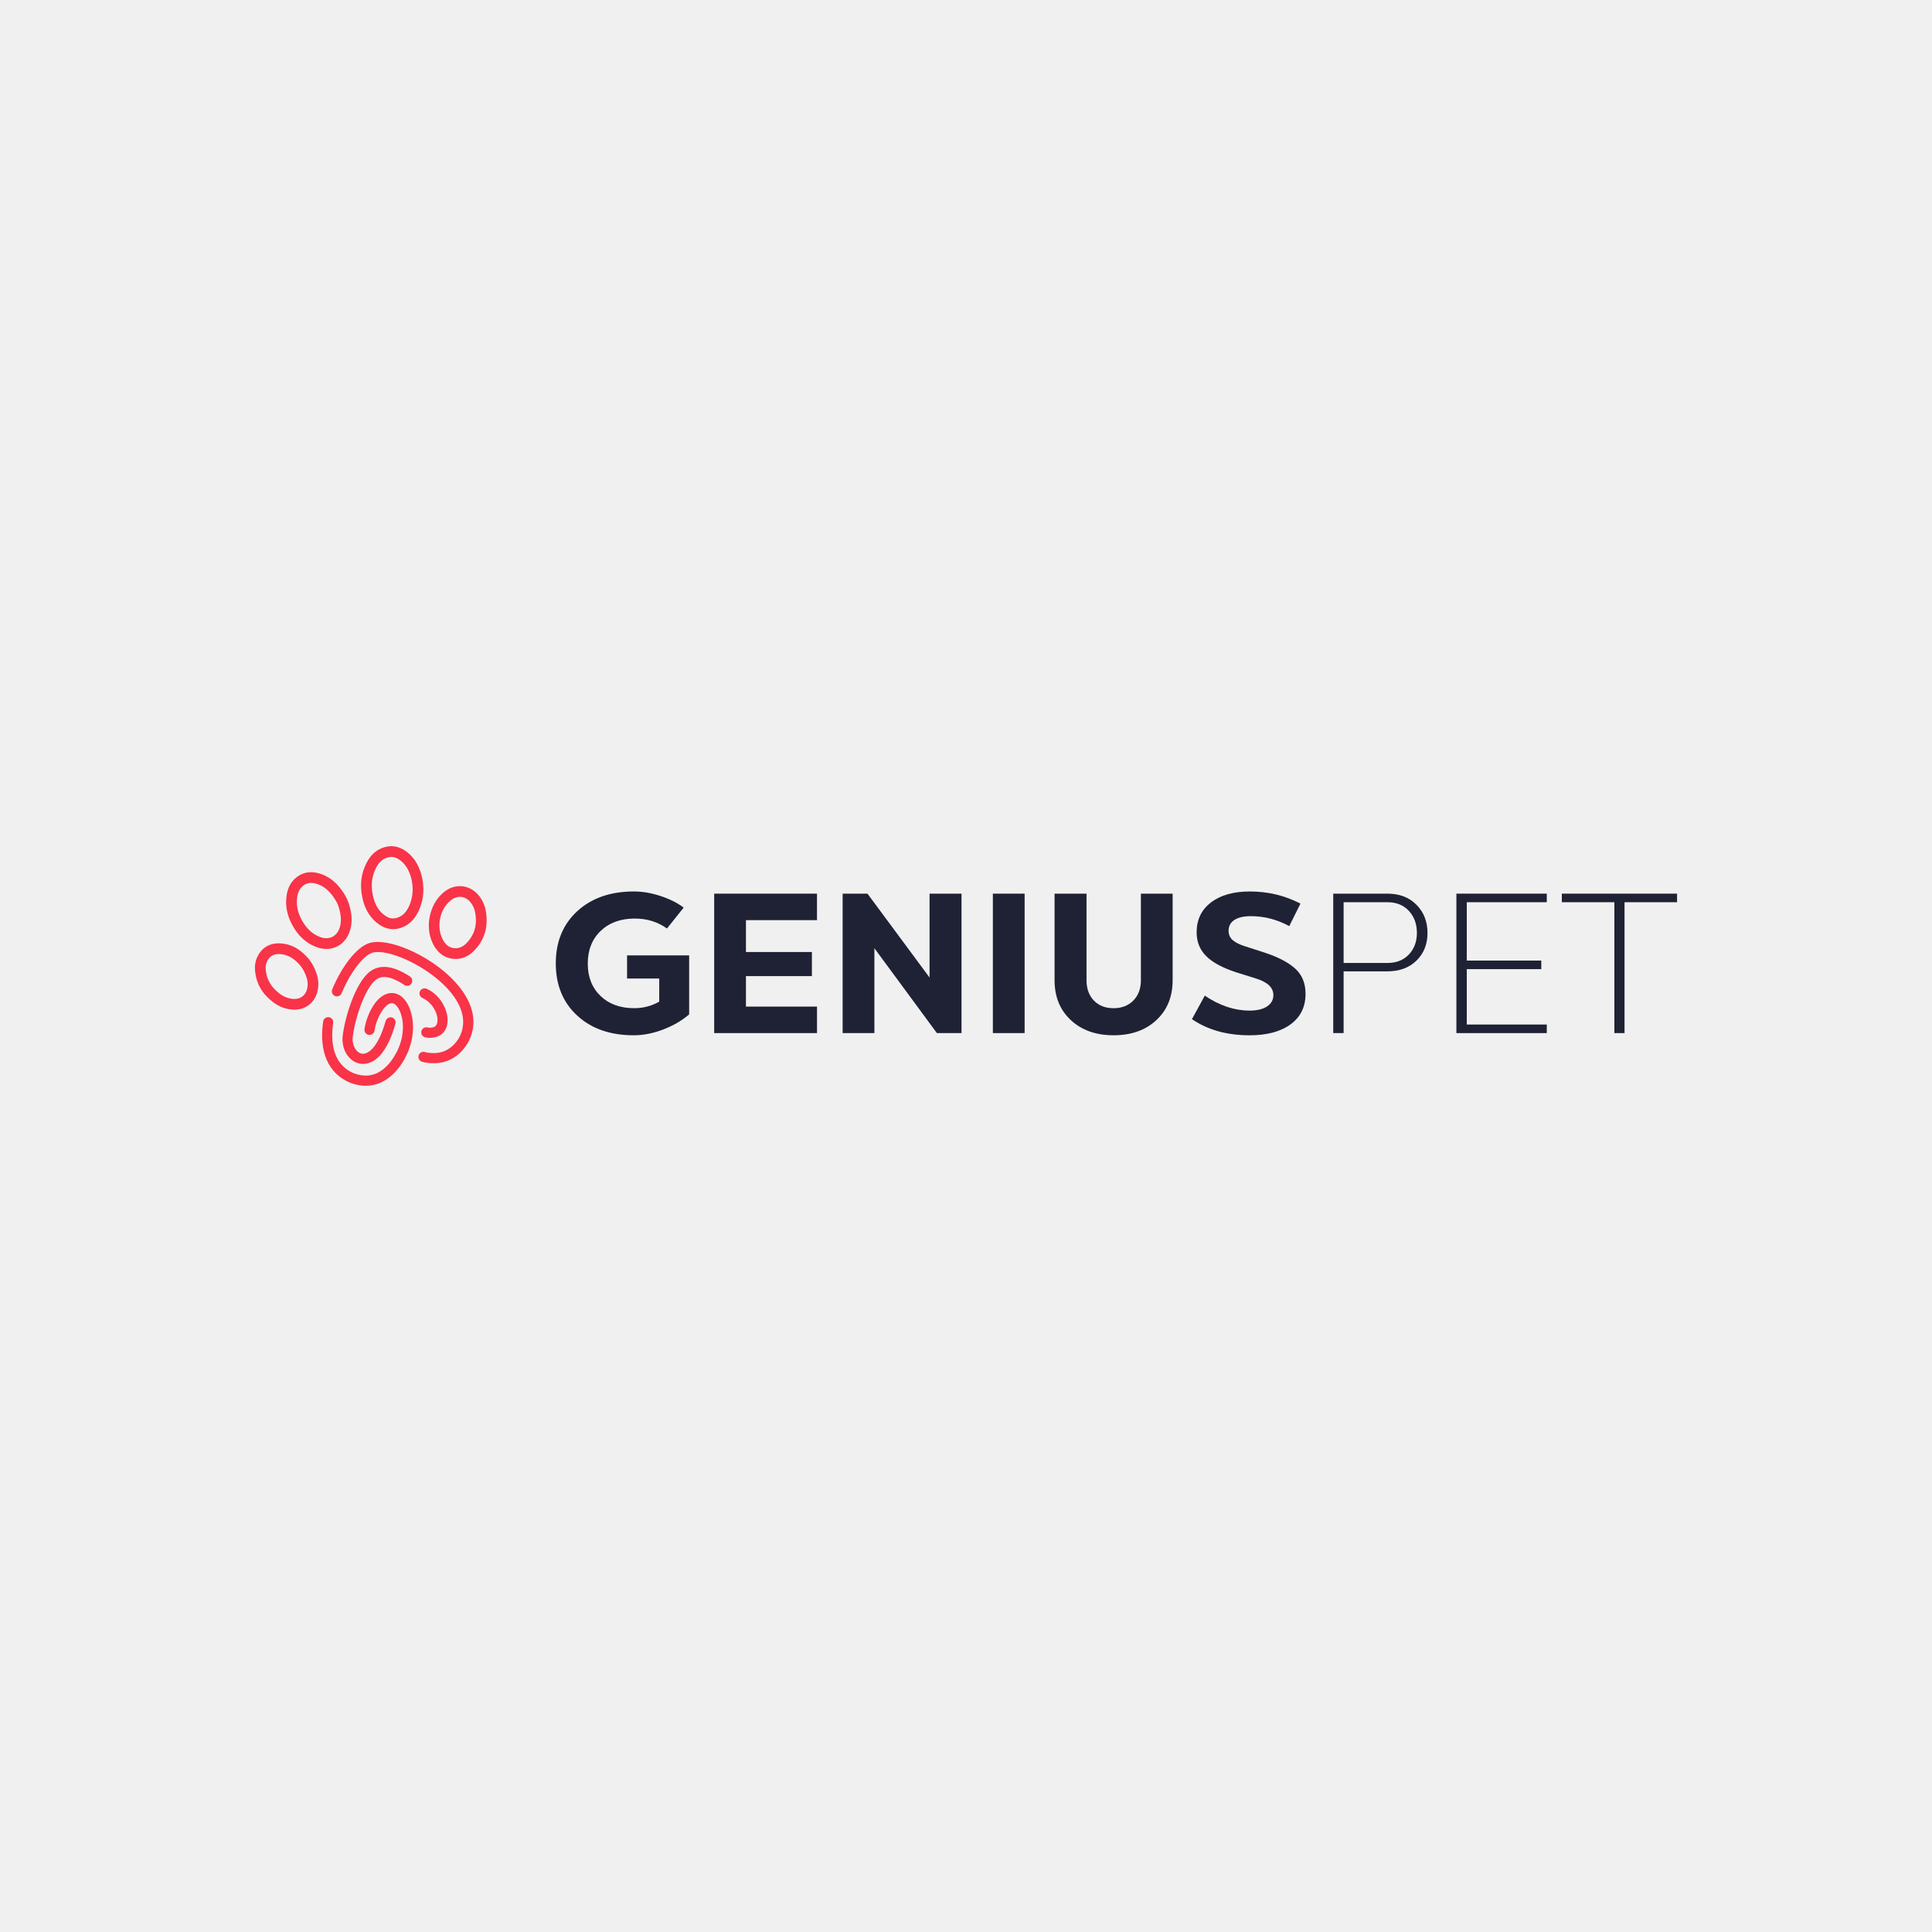
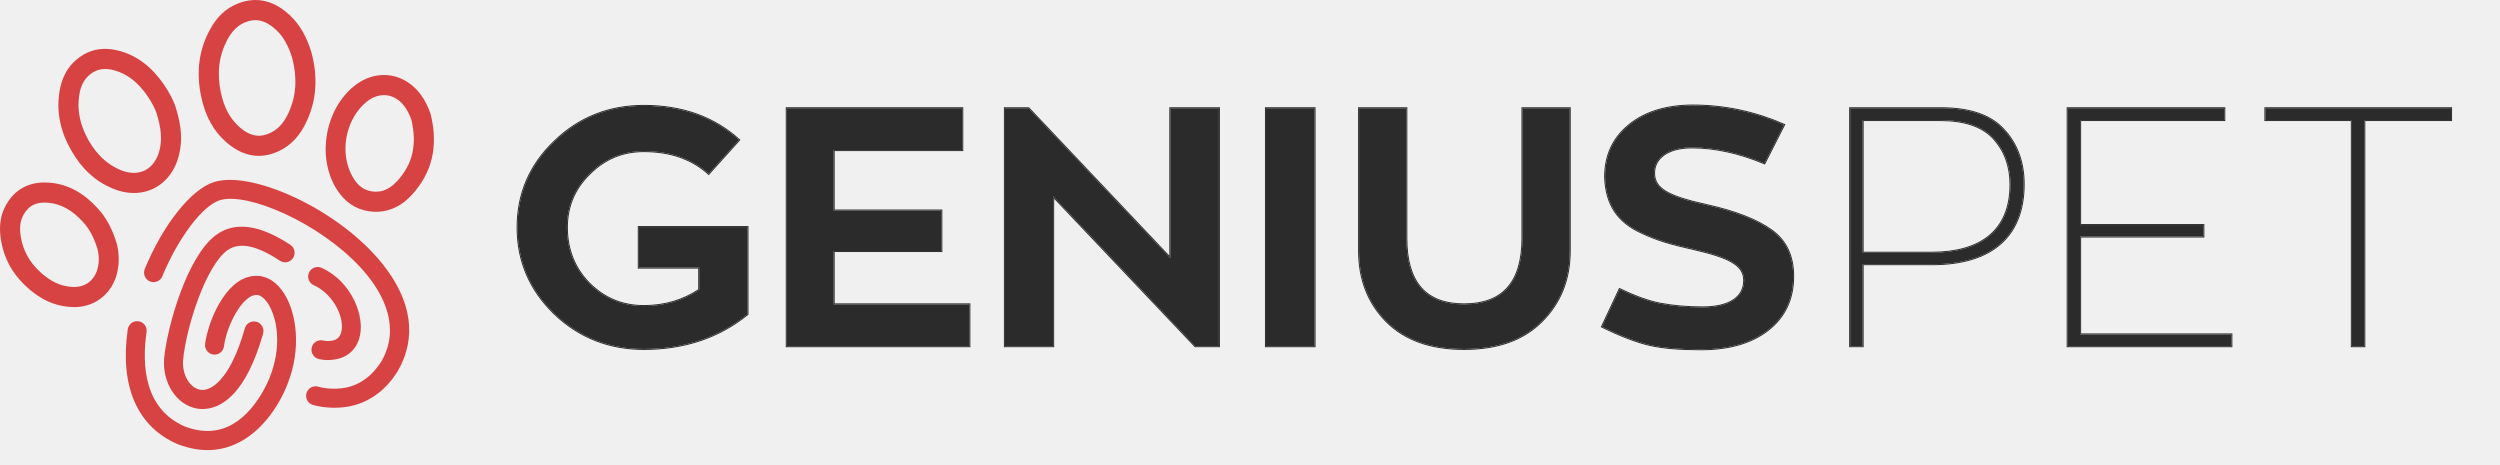
- <svg xmlns="http://www.w3.org/2000/svg" version="1.1" id="Livello_1" x="0px" y="0px" viewBox="0 0 2000 2000" style="enable-background:new 0 0 2000 2000;" xml:space="preserve">
-   <style type="text/css">
- 	.st0{fill:#1F2234;}
- 	.st1{fill:#F93348;}
- </style>
-   <g>
-     <g>
-       <g>
-         <path class="st0" d="M683.59,927.48c9.48,3.09,17.53,7.11,24.13,12.06l-17.28,21.65c-9.55-6.87-20.65-10.31-33.3-10.31     c-14.61,0-26.38,4.26-35.3,12.78c-8.92,8.52-13.38,19.8-13.38,33.82c0,13.88,4.39,25.05,13.17,33.51     c8.78,8.45,20.41,12.68,34.88,12.68c9.41,0,18.05-2.27,25.92-6.8v-23.92h-33.3v-23.92h64.27v61.04     c-7.45,6.46-16.4,11.68-26.87,15.67c-10.47,3.99-20.62,5.98-30.45,5.98c-24.31,0-43.83-6.8-58.59-20.41     c-14.75-13.61-22.13-31.62-22.13-54.03c0-22.41,7.41-40.42,22.23-54.03s34.39-20.41,58.69-20.41     C665,922.84,674.1,924.38,683.59,927.48z" />
-         <path class="st0" d="M845.75,952.53H772.2v32.99h68.28v24.95H772.2v31.55h73.55v27.43H739.32V925.1h106.42V952.53z" />
-         <path class="st0" d="M995.37,1069.45h-25.5l-64.7-87.85v87.85h-32.88V925.1h25.71l64.27,86.82V925.1h33.09V1069.45z" />
-         <path class="st0" d="M1060.69,1069.45h-32.88V925.1h32.88V1069.45z" />
-         <path class="st0" d="M1213.9,1014.81c0,17.05-5.62,30.79-16.86,41.24c-11.24,10.45-25.99,15.67-44.25,15.67     s-33.02-5.22-44.25-15.67c-11.24-10.45-16.86-24.2-16.86-41.24v-89.7h33.09v89.7c0,8.66,2.53,15.64,7.59,20.93     c5.06,5.29,11.87,7.94,20.44,7.94c8.43,0,15.24-2.65,20.44-7.94c5.2-5.29,7.8-12.27,7.8-20.93v-89.7h32.88V1014.81z" />
-         <path class="st0" d="M1346.23,935.42l-11.59,23.3c-12.64-6.87-25.85-10.31-39.62-10.31c-7.45,0-13.17,1.31-17.18,3.92     c-4,2.61-6.01,6.32-6.01,11.14c0,3.99,1.41,7.22,4.22,9.69c2.81,2.47,7.02,4.61,12.64,6.39l20.44,6.6     c13.91,4.54,24.45,10.04,31.61,16.5c7.17,6.46,10.75,15.19,10.75,26.19c0,13.47-5.16,23.99-15.49,31.55     c-10.33,7.56-24.48,11.34-42.46,11.34c-23.46,0-43.34-5.57-59.64-16.7l13.28-24.33c15.31,10.31,30.77,15.47,46.36,15.47     c7.73,0,13.77-1.44,18.12-4.33c4.36-2.89,6.53-6.81,6.53-11.75c0-7.7-5.97-13.4-17.91-17.12l-20.44-6.39     c-14.33-4.67-24.76-10.31-31.29-16.91c-6.53-6.6-9.8-14.78-9.8-24.54c0-13.06,4.95-23.37,14.86-30.93     c9.91-7.56,23.29-11.34,40.15-11.34C1312.59,922.84,1330.08,927.03,1346.23,935.42z" />
-         <path class="st0" d="M1436.22,925.1c12.5,0,22.55,3.85,30.14,11.55s11.38,17.39,11.38,29.08s-3.79,21.24-11.38,28.66     c-7.59,7.42-17.63,11.14-30.14,11.14h-45.31v63.93h-10.75V925.1H1436.22z M1390.91,933.97v62.89h45.31     c9.27,0,16.68-2.92,22.23-8.76c5.55-5.84,8.32-13.3,8.32-22.37c0-9.21-2.78-16.81-8.32-22.79c-5.55-5.98-12.96-8.97-22.23-8.97     H1390.91z" />
-         <path class="st0" d="M1601.22,933.97h-82.82v60.42h77.13v8.87h-77.13v57.33h82.82v8.87h-93.57V925.1h93.57V933.97z" />
-         <path class="st0" d="M1736.09,933.97h-54.37v135.48h-10.54V933.97h-54.37v-8.87h119.28V933.97z" />
-       </g>
-     </g>
-     <path class="st1" d="M406.95,961.87c-6.18,0-12.19-2.5-17.86-7.42c-7.17-6.22-11.75-14.53-14.02-25.41   c-2.73-13.15-1.28-24.9,4.45-35.91c3.99-7.67,9.27-12.68,16.15-15.3c0.57-0.22,1.15-0.42,1.71-0.6c2.59-0.82,5.19-1.24,7.73-1.24   c6.67,0,13.09,2.84,19.07,8.45c5.33,5,9.08,11.39,11.79,20.09l0.05,0.19c3.69,13.69,2.89,26.06-2.45,37.82   c-3.68,8.12-8.8,13.6-15.65,16.76c-1.17,0.54-2.35,1-3.51,1.36C411.93,961.47,409.41,961.87,406.95,961.87z M405.1,887.1   c-1.41,0-2.88,0.24-4.37,0.71c-0.36,0.11-0.73,0.24-1.09,0.38c-4.23,1.61-7.59,4.91-10.27,10.06c-4.5,8.65-5.62,17.99-3.43,28.53   c1.75,8.41,5.16,14.72,10.43,19.3c3.64,3.16,7.11,4.7,10.6,4.7c1.35,0,2.7-0.22,4.12-0.67c0.72-0.23,1.46-0.52,2.21-0.86   c4.32-1.99,7.66-5.68,10.19-11.27c4.22-9.31,4.83-19.21,1.87-30.26c-2.1-6.71-4.89-11.55-8.75-15.18   C412.7,888.88,408.94,887.1,405.1,887.1z" />
-     <path class="st1" d="M337.88,982.34c-3.87,0-7.83-0.84-11.76-2.49c-9.61-4.03-17.08-10.9-22.86-21.01   c-6.03-10.55-8.17-20.99-6.55-31.92c1.14-7.65,4.17-13.52,9.26-17.92c2.69-2.32,5.64-4,8.78-5c2.29-0.72,4.73-1.09,7.24-1.09   c2.59,0,5.31,0.39,8.09,1.16c9.64,2.66,17.61,8.69,24.38,18.41c3.03,4.36,5.59,9.32,6.67,12.95c3.15,10.23,3.67,17.97,1.74,25.89   c-2.41,9.9-8.74,17.14-17.35,19.86C343.08,981.95,340.51,982.34,337.88,982.34z M322,914c-1.39,0-2.7,0.19-3.9,0.57   c-1.69,0.53-3.33,1.48-4.87,2.81c-3.05,2.63-4.81,6.18-5.55,11.17c-1.24,8.37,0.46,16.48,5.21,24.79   c4.52,7.91,10.25,13.24,17.53,16.29c2.56,1.07,5.08,1.62,7.47,1.62h0c1.5,0,2.94-0.22,4.29-0.64c4.83-1.53,8.45-5.87,9.92-11.92   c1.42-5.82,0.96-11.78-1.54-19.93l-0.05-0.18c-0.74-2.5-2.8-6.42-5.14-9.78c-5.23-7.52-11.2-12.12-18.24-14.06   C325.32,914.25,323.6,914,322,914z" />
-     <path class="st1" d="M471.78,992.69c-1.28,0-2.6-0.1-3.91-0.29c-7.65-1.12-13.76-5.37-18.17-12.64   c-10.67-17.58-6.1-43.4,9.98-56.37c2.78-2.25,5.82-3.9,9.03-4.91c2.44-0.77,4.94-1.16,7.43-1.16c7.85,0,15.27,3.93,20.36,10.79   c2.23,3.01,4.01,6.49,5.43,10.64l0.14,0.46c4.15,17.5,0.74,31.89-10.41,44.04c-3.75,4.09-7.96,6.89-12.49,8.32   C476.8,992.32,474.31,992.69,471.78,992.69z M476.13,928.4c-1.36,0-2.73,0.22-4.09,0.65c-1.89,0.59-3.7,1.59-5.41,2.97   c-11.99,9.67-15.41,28.91-7.46,42c2.69,4.43,5.96,6.79,10.3,7.42c0.77,0.11,1.55,0.17,2.29,0.17c1.41,0,2.78-0.2,4.05-0.61   c2.66-0.84,5.24-2.61,7.67-5.25c8.54-9.31,11.04-20,7.87-33.66c-1.03-2.94-2.26-5.36-3.77-7.38   C484.58,930.64,480.51,928.4,476.13,928.4z" />
-     <path class="st1" d="M304.42,1045.19c-8.09-0.18-15.32-2.82-22.13-8.07c-10.91-8.45-16.87-18.78-18.21-31.57   c-0.64-6.17,0.41-11.74,3.11-16.56c3.2-5.71,7.69-9.51,13.32-11.29c2.45-0.78,5.16-1.17,8.05-1.17c1.02,0,2.07,0.05,3.13,0.15   c9.73,0.89,18.25,5.44,26.05,13.91c4.71,5.11,7.91,10.86,10.41,18.65c0.89,2.93,2.66,10.64-0.09,19.18   c-2.46,7.6-8.11,13.3-15.5,15.63c-2.42,0.76-4.98,1.15-7.6,1.15H304.42z M288.58,987.61c-1.72,0-3.31,0.22-4.71,0.66   c-2.94,0.93-5.17,2.88-7.01,6.14c-1.56,2.78-2.14,6.15-1.74,9.98c1,9.62,5.56,17.46,13.96,23.95c4.86,3.76,9.95,5.65,15.56,5.77   l0.35,0c1.51,0,2.94-0.21,4.24-0.63c1.95-0.61,3.67-1.66,5.12-3.13c1.44-1.46,2.51-3.25,3.19-5.33c1.8-5.58,0.64-10.57,0.06-12.46   c-1.96-6.14-4.43-10.6-7.98-14.45c-5.86-6.37-12.04-9.77-18.91-10.39C289.96,987.65,289.26,987.61,288.58,987.61z" />
-     <path class="st1" d="M377.75,1101.26c-1.73,0.18-3.45,0.11-5.11-0.18c-11.17-2-19.08-14.14-18.01-27.64   c1.78-18.1,12.81-56.13,28.49-67.82c3.5-2.6,7.46-4.15,11.77-4.59c8.4-0.85,18.34,2.46,29.52,9.85c1.17,0.77,1.97,1.96,2.25,3.33   c0.28,1.37,0.01,2.78-0.76,3.95c-0.87,1.32-2.28,2.17-3.85,2.33c-1.2,0.12-2.42-0.18-3.42-0.84c-9.25-6.11-16.62-8.79-22.53-8.19   c-2.52,0.26-4.71,1.1-6.7,2.58c-11.9,8.86-22.51,42.15-24.3,60.28c-0.62,7.99,3.59,15.36,9.4,16.4c0.7,0.13,1.42,0.15,2.16,0.08   c3.14-0.32,14.04-3.7,22.57-33.87c0.59-2.09,2.37-3.58,4.52-3.8c0.66-0.07,1.32-0.01,1.96,0.17c1.35,0.38,2.47,1.27,3.16,2.49   s0.85,2.64,0.47,3.99C400.12,1092.35,387.07,1100.31,377.75,1101.26z" />
-     <path class="st1" d="M382.52,1123.8c-6.47,0.66-13.29-0.36-20.27-3.02l-0.17-0.07c-22.31-9.55-32.09-32.01-27.56-63.26   c0.35-2.39,2.26-4.23,4.66-4.48c0.43-0.04,0.86-0.03,1.29,0.03c1.39,0.2,2.61,0.93,3.45,2.05c0.84,1.12,1.19,2.51,0.99,3.9   c-2.67,18.43-1.16,42.43,21.2,52.05c5.33,2.02,10.52,2.81,15.37,2.31c2.97-0.3,5.87-1.09,8.61-2.34   c15.42-7.04,22.83-26.82,22.91-27.02l0.05-0.14c6.6-16.48,4.33-32.11-0.85-40.31c-1.9-3.01-4.22-4.89-6.2-5.01   c-0.29-0.02-0.58-0.01-0.88,0.02c-7.33,0.74-15.84,16.45-17.41,28.31c-0.32,2.43-2.24,4.29-4.67,4.54   c-0.41,0.04-0.82,0.03-1.23-0.02c-2.87-0.38-4.9-3.03-4.52-5.9c1.62-12.26,11.11-35.81,26.67-37.39c0.89-0.09,1.79-0.11,2.69-0.05   c5.49,0.34,10.61,3.85,14.42,9.88c6.6,10.44,9.7,29.87,1.75,49.75c-0.89,2.42-9.35,24.17-28.33,32.87   C390.67,1122.28,386.64,1123.38,382.52,1123.8z" />
-     <path class="st1" d="M483.65,1080.71l-0.1,0.16c-6.12,9.53-14.09,15.7-23.68,18.36c-1.81,0.54-4.02,0.95-6.37,1.19   c-3.07,0.31-9.67,0.62-16.59-1.3c-3-0.83-4.58-4.14-3.4-7.03h0c1.01-2.47,3.71-3.77,6.28-3.06c5.14,1.44,10.2,1.19,12.55,0.95   c1.73-0.18,3.33-0.46,4.61-0.85c7.11-1.96,13.04-6.61,17.71-13.86c10.63-18.22,1.7-35.91-7.68-47.53   c-20.1-24.9-59.86-43.95-78.33-42.08c-1.26,0.13-2.41,0.36-3.41,0.69c-9.54,3.14-22.84,20.75-31.61,41.86   c-0.75,1.79-2.4,3.02-4.32,3.21c-0.86,0.09-1.74-0.04-2.55-0.37c-2.68-1.11-3.94-4.19-2.84-6.87   c10.17-24.45,25.46-43.67,38.04-47.81c1.6-0.53,3.4-0.9,5.36-1.09c10.23-1.04,24.93,2.55,40.34,9.87c18.99,9,36.29,22.12,47.48,36   C491.61,1041.55,494.55,1062.14,483.65,1080.71z" />
-     <path class="st1" d="M447.82,1074.21c-2.67,0.27-4.5,0.29-7.57-0.36c-2.84-0.6-4.66-3.39-4.06-6.22c0.47-2.25,2.33-3.92,4.61-4.15   c0.54-0.05,1.08-0.03,1.61,0.09c2.1,0.44,2.85,0.38,4.39,0.22c2.93-0.3,4.76-1.68,5.58-4.22c2.51-7.79-3.92-21.5-15-26.4   c-2.65-1.17-3.85-4.28-2.68-6.93c0.76-1.72,2.4-2.91,4.28-3.1c0.9-0.09,1.82,0.05,2.66,0.42c16.46,7.29,24.67,27.07,20.75,39.24   C460.24,1069.42,455.07,1073.47,447.82,1074.21L447.82,1074.21z" />
+ <svg xmlns="http://www.w3.org/2000/svg" width="156" height="29" viewBox="0 0 156 29" fill="none">
+   <g clip-path="url(#clip0_31129_14039)">
+     <mask id="path-1-outside-1_31129_14039" maskUnits="userSpaceOnUse" x="31.298" y="5.586" width="122" height="17" fill="black">
+       <rect fill="white" x="31.298" y="5.586" width="122" height="17" />
+       <path d="M39.86 16.697V14.169H46.643V19.604C44.852 21.058 42.683 21.774 40.176 21.774C38.006 21.774 36.132 21.036 34.594 19.562C33.056 18.066 32.298 16.276 32.298 14.19C32.298 12.105 33.056 10.314 34.594 8.84C36.132 7.344 38.006 6.607 40.176 6.607C42.577 6.607 44.557 7.323 46.116 8.735L44.22 10.841C43.167 9.893 41.819 9.43 40.176 9.43C38.849 9.43 37.733 9.893 36.785 10.841C35.837 11.768 35.373 12.884 35.373 14.19C35.373 15.56 35.837 16.739 36.764 17.687C37.711 18.635 38.849 19.098 40.176 19.098C41.461 19.098 42.62 18.761 43.631 18.087V16.697H39.86Z" />
+       <path d="M52.021 15.665V18.993H60.489V21.605H49.093V6.754H60.046V9.366H52.021V13.137H58.74V15.665H52.021Z" />
+       <path d="M73.028 16.107V6.754H76.061V21.605H74.586L65.718 12.252V21.605H62.706V6.754H64.18L73.028 16.107Z" />
+       <path d="M78.995 6.754H82.028V21.605H78.995V6.754Z" />
+       <path d="M95.002 6.754H97.951V15.644C97.951 17.434 97.362 18.888 96.203 20.046C95.044 21.205 93.444 21.774 91.358 21.774C89.273 21.774 87.672 21.205 86.513 20.046C85.376 18.888 84.807 17.434 84.807 15.644V6.754H87.756V14.864C87.756 17.624 88.957 18.993 91.358 18.993C93.781 18.993 95.002 17.624 95.002 14.864V6.754Z" />
+       <path d="M106.5 12.8C108.291 13.2 109.639 13.727 110.545 14.38C111.45 15.033 111.893 15.981 111.893 17.245C111.893 18.656 111.366 19.773 110.313 20.594C109.281 21.395 107.89 21.795 106.142 21.795C104.836 21.795 103.762 21.71 102.94 21.521C102.119 21.331 101.129 20.952 99.97 20.383L101.065 18.045C101.992 18.488 102.835 18.803 103.593 18.951C104.373 19.098 105.257 19.183 106.247 19.183C107.869 19.183 108.838 18.593 108.838 17.497C108.838 16.55 107.975 16.065 105.679 15.539C104.267 15.223 103.446 14.991 102.414 14.506C100.96 13.832 100.223 12.779 100.16 11.052C100.16 9.725 100.644 8.65 101.634 7.829C102.624 7.007 103.972 6.586 105.637 6.586C107.596 6.586 109.491 6.986 111.324 7.787L110.102 10.188C108.522 9.535 107.027 9.198 105.573 9.198C104.078 9.198 103.214 9.851 103.214 10.799C103.214 11.81 104.12 12.273 106.5 12.8Z" />
+       <path d="M115.45 21.605V6.754H121.116C122.907 6.754 124.213 7.197 125.034 8.103C125.856 8.987 126.277 10.125 126.277 11.494C126.277 14.886 124.107 16.486 120.59 16.486H116.229V21.605H115.45ZM116.229 7.492V15.77H120.547C123.602 15.77 125.456 14.401 125.456 11.515C125.456 10.357 125.097 9.388 124.402 8.629C123.707 7.871 122.591 7.492 121.053 7.492H116.229Z" />
+       <path d="M129.801 14.759V20.868H139.238V21.605H129.022V6.754H138.796V7.492H129.801V14.043H137.49V14.759H129.801Z" />
+       <path d="M141.361 6.754H152.947V7.492H147.533V21.605H146.754V7.492H141.361V6.754Z" />
+     </mask>
+     <path d="M39.86 16.697V14.169H46.643V19.604C44.852 21.058 42.683 21.774 40.176 21.774C38.006 21.774 36.132 21.036 34.594 19.562C33.056 18.066 32.298 16.276 32.298 14.19C32.298 12.105 33.056 10.314 34.594 8.84C36.132 7.344 38.006 6.607 40.176 6.607C42.577 6.607 44.557 7.323 46.116 8.735L44.22 10.841C43.167 9.893 41.819 9.43 40.176 9.43C38.849 9.43 37.733 9.893 36.785 10.841C35.837 11.768 35.373 12.884 35.373 14.19C35.373 15.56 35.837 16.739 36.764 17.687C37.711 18.635 38.849 19.098 40.176 19.098C41.461 19.098 42.62 18.761 43.631 18.087V16.697H39.86Z" fill="#2B2B2B" />
+     <path d="M52.021 15.665V18.993H60.489V21.605H49.093V6.754H60.046V9.366H52.021V13.137H58.74V15.665H52.021Z" fill="#2B2B2B" />
+     <path d="M73.028 16.107V6.754H76.061V21.605H74.586L65.718 12.252V21.605H62.706V6.754H64.18L73.028 16.107Z" fill="#2B2B2B" />
+     <path d="M78.995 6.754H82.028V21.605H78.995V6.754Z" fill="#2B2B2B" />
+     <path d="M95.002 6.754H97.951V15.644C97.951 17.434 97.362 18.888 96.203 20.046C95.044 21.205 93.444 21.774 91.358 21.774C89.273 21.774 87.672 21.205 86.513 20.046C85.376 18.888 84.807 17.434 84.807 15.644V6.754H87.756V14.864C87.756 17.624 88.957 18.993 91.358 18.993C93.781 18.993 95.002 17.624 95.002 14.864V6.754Z" fill="#2B2B2B" />
+     <path d="M106.5 12.8C108.291 13.2 109.639 13.727 110.545 14.38C111.45 15.033 111.893 15.981 111.893 17.245C111.893 18.656 111.366 19.773 110.313 20.594C109.281 21.395 107.89 21.795 106.142 21.795C104.836 21.795 103.762 21.71 102.94 21.521C102.119 21.331 101.129 20.952 99.97 20.383L101.065 18.045C101.992 18.488 102.835 18.803 103.593 18.951C104.373 19.098 105.257 19.183 106.247 19.183C107.869 19.183 108.838 18.593 108.838 17.497C108.838 16.55 107.975 16.065 105.679 15.539C104.267 15.223 103.446 14.991 102.414 14.506C100.96 13.832 100.223 12.779 100.16 11.052C100.16 9.725 100.644 8.65 101.634 7.829C102.624 7.007 103.972 6.586 105.637 6.586C107.596 6.586 109.491 6.986 111.324 7.787L110.102 10.188C108.522 9.535 107.027 9.198 105.573 9.198C104.078 9.198 103.214 9.851 103.214 10.799C103.214 11.81 104.12 12.273 106.5 12.8Z" fill="#2B2B2B" />
+     <path d="M115.45 21.605V6.754H121.116C122.907 6.754 124.213 7.197 125.034 8.103C125.856 8.987 126.277 10.125 126.277 11.494C126.277 14.886 124.107 16.486 120.59 16.486H116.229V21.605H115.45ZM116.229 7.492V15.77H120.547C123.602 15.77 125.456 14.401 125.456 11.515C125.456 10.357 125.097 9.388 124.402 8.629C123.707 7.871 122.591 7.492 121.053 7.492H116.229Z" fill="#2B2B2B" />
+     <path d="M129.801 14.759V20.868H139.238V21.605H129.022V6.754H138.796V7.492H129.801V14.043H137.49V14.759H129.801Z" fill="#2B2B2B" />
+     <path d="M141.361 6.754H152.947V7.492H147.533V21.605H146.754V7.492H141.361V6.754Z" fill="#2B2B2B" />
+     <path d="M39.86 16.697V14.169H46.643V19.604C44.852 21.058 42.683 21.774 40.176 21.774C38.006 21.774 36.132 21.036 34.594 19.562C33.056 18.066 32.298 16.276 32.298 14.19C32.298 12.105 33.056 10.314 34.594 8.84C36.132 7.344 38.006 6.607 40.176 6.607C42.577 6.607 44.557 7.323 46.116 8.735L44.22 10.841C43.167 9.893 41.819 9.43 40.176 9.43C38.849 9.43 37.733 9.893 36.785 10.841C35.837 11.768 35.373 12.884 35.373 14.19C35.373 15.56 35.837 16.739 36.764 17.687C37.711 18.635 38.849 19.098 40.176 19.098C41.461 19.098 42.62 18.761 43.631 18.087V16.697H39.86Z" stroke="#2B2B2B" stroke-width="0.124" mask="url(#path-1-outside-1_31129_14039)" />
+     <path d="M52.021 15.665V18.993H60.489V21.605H49.093V6.754H60.046V9.366H52.021V13.137H58.74V15.665H52.021Z" stroke="#2B2B2B" stroke-width="0.124" mask="url(#path-1-outside-1_31129_14039)" />
+     <path d="M73.028 16.107V6.754H76.061V21.605H74.586L65.718 12.252V21.605H62.706V6.754H64.18L73.028 16.107Z" stroke="#2B2B2B" stroke-width="0.124" mask="url(#path-1-outside-1_31129_14039)" />
+     <path d="M78.995 6.754H82.028V21.605H78.995V6.754Z" stroke="#2B2B2B" stroke-width="0.124" mask="url(#path-1-outside-1_31129_14039)" />
+     <path d="M95.002 6.754H97.951V15.644C97.951 17.434 97.362 18.888 96.203 20.046C95.044 21.205 93.444 21.774 91.358 21.774C89.273 21.774 87.672 21.205 86.513 20.046C85.376 18.888 84.807 17.434 84.807 15.644V6.754H87.756V14.864C87.756 17.624 88.957 18.993 91.358 18.993C93.781 18.993 95.002 17.624 95.002 14.864V6.754Z" stroke="#2B2B2B" stroke-width="0.124" mask="url(#path-1-outside-1_31129_14039)" />
+     <path d="M106.5 12.8C108.291 13.2 109.639 13.727 110.545 14.38C111.45 15.033 111.893 15.981 111.893 17.245C111.893 18.656 111.366 19.773 110.313 20.594C109.281 21.395 107.89 21.795 106.142 21.795C104.836 21.795 103.762 21.71 102.94 21.521C102.119 21.331 101.129 20.952 99.97 20.383L101.065 18.045C101.992 18.488 102.835 18.803 103.593 18.951C104.373 19.098 105.257 19.183 106.247 19.183C107.869 19.183 108.838 18.593 108.838 17.497C108.838 16.55 107.975 16.065 105.679 15.539C104.267 15.223 103.446 14.991 102.414 14.506C100.96 13.832 100.223 12.779 100.16 11.052C100.16 9.725 100.644 8.65 101.634 7.829C102.624 7.007 103.972 6.586 105.637 6.586C107.596 6.586 109.491 6.986 111.324 7.787L110.102 10.188C108.522 9.535 107.027 9.198 105.573 9.198C104.078 9.198 103.214 9.851 103.214 10.799C103.214 11.81 104.12 12.273 106.5 12.8Z" stroke="#2B2B2B" stroke-width="0.124" mask="url(#path-1-outside-1_31129_14039)" />
+     <path d="M115.45 21.605V6.754H121.116C122.907 6.754 124.213 7.197 125.034 8.103C125.856 8.987 126.277 10.125 126.277 11.494C126.277 14.886 124.107 16.486 120.59 16.486H116.229V21.605H115.45ZM116.229 7.492V15.77H120.547C123.602 15.77 125.456 14.401 125.456 11.515C125.456 10.357 125.097 9.388 124.402 8.629C123.707 7.871 122.591 7.492 121.053 7.492H116.229Z" stroke="#2B2B2B" stroke-width="0.124" mask="url(#path-1-outside-1_31129_14039)" />
+     <path d="M129.801 14.759V20.868H139.238V21.605H129.022V6.754H138.796V7.492H129.801V14.043H137.49V14.759H129.801Z" stroke="#2B2B2B" stroke-width="0.124" mask="url(#path-1-outside-1_31129_14039)" />
+     <path d="M141.361 6.754H152.947V7.492H147.533V21.605H146.754V7.492H141.361V6.754Z" stroke="#2B2B2B" stroke-width="0.124" mask="url(#path-1-outside-1_31129_14039)" />
+     <path d="M16.148 9.726C15.45 9.726 14.772 9.443 14.132 8.886C13.322 8.181 12.805 7.24 12.549 6.008C12.241 4.519 12.405 3.188 13.051 1.941C13.502 1.072 14.098 0.505 14.874 0.208C14.939 0.183 15.004 0.161 15.067 0.14C15.36 0.048 15.653 0 15.94 0C16.693 0 17.418 0.322 18.093 0.957C18.694 1.523 19.117 2.247 19.423 3.232L19.429 3.254C19.846 4.804 19.755 6.205 19.152 7.537C18.737 8.456 18.159 9.077 17.386 9.435C17.254 9.496 17.121 9.548 16.99 9.589C16.71 9.681 16.425 9.726 16.148 9.726ZM15.939 1.258C15.78 1.258 15.614 1.285 15.445 1.339C15.405 1.351 15.363 1.366 15.322 1.382C14.845 1.564 14.466 1.938 14.163 2.521C13.655 3.501 13.529 4.558 13.776 5.752C13.974 6.704 14.358 7.419 14.953 7.938C15.364 8.296 15.756 8.47 16.15 8.47C16.302 8.47 16.455 8.445 16.615 8.394C16.696 8.368 16.78 8.335 16.864 8.297C17.352 8.071 17.729 7.653 18.015 7.02C18.491 5.966 18.56 4.845 18.226 3.593C17.989 2.833 17.674 2.285 17.238 1.874C16.797 1.46 16.372 1.258 15.939 1.258Z" fill="#D74242" />
+     <path d="M8.351 12.044C7.914 12.044 7.467 11.949 7.023 11.762C5.939 11.306 5.095 10.528 4.443 9.383C3.762 8.188 3.521 7.006 3.704 5.768C3.832 4.902 4.174 4.237 4.749 3.739C5.052 3.476 5.385 3.286 5.74 3.172C5.998 3.091 6.274 3.049 6.557 3.049C6.85 3.049 7.157 3.093 7.47 3.18C8.558 3.481 9.458 4.164 10.222 5.265C10.564 5.759 10.853 6.321 10.975 6.732C11.331 7.89 11.389 8.767 11.172 9.664C10.9 10.785 10.185 11.605 9.213 11.913C8.938 12 8.648 12.044 8.351 12.044ZM6.558 4.305C6.401 4.305 6.254 4.326 6.118 4.369C5.927 4.429 5.742 4.537 5.568 4.688C5.224 4.985 5.025 5.387 4.942 5.953C4.802 6.9 4.994 7.819 5.53 8.76C6.04 9.656 6.687 10.259 7.509 10.605C7.798 10.726 8.082 10.788 8.352 10.788C8.521 10.788 8.684 10.763 8.836 10.716C9.381 10.543 9.79 10.051 9.956 9.366C10.116 8.707 10.064 8.032 9.782 7.109L9.776 7.088C9.693 6.805 9.46 6.361 9.196 5.981C8.606 5.129 7.932 4.608 7.137 4.389C6.933 4.333 6.739 4.305 6.558 4.305Z" fill="#D74242" />
+     <path d="M23.465 13.216C23.321 13.216 23.172 13.205 23.024 13.183C22.16 13.057 21.471 12.575 20.973 11.752C19.768 9.761 20.284 6.837 22.099 5.368C22.413 5.113 22.756 4.926 23.119 4.812C23.394 4.725 23.676 4.681 23.957 4.681C24.843 4.681 25.681 5.126 26.256 5.903C26.507 6.244 26.708 6.638 26.869 7.108L26.884 7.16C27.353 9.142 26.968 10.771 25.709 12.147C25.286 12.61 24.811 12.928 24.299 13.089C24.032 13.174 23.751 13.216 23.465 13.216ZM23.956 5.935C23.803 5.935 23.648 5.96 23.495 6.009C23.281 6.076 23.077 6.189 22.884 6.345C21.53 7.441 21.145 9.619 22.042 11.102C22.346 11.604 22.715 11.871 23.204 11.942C23.291 11.955 23.379 11.961 23.463 11.961C23.622 11.961 23.777 11.939 23.92 11.892C24.22 11.797 24.512 11.597 24.786 11.298C25.75 10.243 26.032 9.033 25.674 7.486C25.558 7.153 25.419 6.879 25.249 6.65C24.91 6.189 24.451 5.935 23.956 5.935Z" fill="#D74242" />
+     <path d="M4.574 19.162C3.661 19.142 2.845 18.843 2.076 18.248C0.845 17.291 0.172 16.121 0.021 14.673C-0.052 13.974 0.067 13.343 0.372 12.797C0.733 12.151 1.24 11.72 1.875 11.519C2.152 11.43 2.458 11.386 2.784 11.386C2.899 11.386 3.017 11.392 3.137 11.403C4.235 11.504 5.197 12.019 6.078 12.979C6.609 13.557 6.97 14.208 7.253 15.091C7.353 15.422 7.553 16.296 7.242 17.263C6.965 18.123 6.327 18.769 5.493 19.033C5.22 19.119 4.931 19.163 4.635 19.163H4.574V19.162ZM2.786 12.641C2.592 12.641 2.412 12.666 2.254 12.716C1.923 12.821 1.671 13.042 1.463 13.411C1.287 13.726 1.222 14.108 1.267 14.541C1.38 15.631 1.894 16.519 2.842 17.254C3.391 17.68 3.966 17.893 4.599 17.907H4.638C4.809 17.907 4.97 17.883 5.117 17.836C5.337 17.767 5.531 17.648 5.695 17.481C5.857 17.316 5.978 17.113 6.055 16.878C6.258 16.246 6.127 15.681 6.062 15.467C5.841 14.771 5.562 14.266 5.161 13.83C4.5 13.109 3.802 12.724 3.026 12.653C2.942 12.646 2.863 12.641 2.786 12.641Z" fill="#D74242" />
+     <path d="M12.851 25.512C12.656 25.532 12.462 25.524 12.275 25.491C11.014 25.265 10.121 23.89 10.242 22.361C10.443 20.311 11.688 16.005 13.458 14.681C13.853 14.386 14.3 14.211 14.786 14.161C15.734 14.065 16.856 14.439 18.118 15.276C18.25 15.364 18.341 15.498 18.372 15.653C18.404 15.809 18.373 15.968 18.287 16.101C18.188 16.25 18.029 16.346 17.852 16.365C17.717 16.378 17.579 16.344 17.466 16.27C16.422 15.578 15.59 15.274 14.923 15.342C14.638 15.371 14.391 15.466 14.167 15.634C12.823 16.637 11.626 20.408 11.424 22.461C11.354 23.366 11.829 24.2 12.485 24.318C12.564 24.333 12.645 24.335 12.729 24.327C13.083 24.291 14.313 23.908 15.276 20.491C15.343 20.255 15.544 20.086 15.786 20.061C15.861 20.053 15.935 20.06 16.008 20.08C16.16 20.123 16.286 20.224 16.364 20.362C16.442 20.5 16.46 20.661 16.417 20.814C15.377 24.503 13.903 25.404 12.851 25.512Z" fill="#D74242" />
+     <path d="M13.39 28.064C12.659 28.139 11.89 28.023 11.102 27.722L11.083 27.714C8.564 26.633 7.46 24.089 7.972 20.55C8.011 20.279 8.227 20.071 8.498 20.043C8.546 20.038 8.595 20.039 8.643 20.046C8.8 20.069 8.938 20.151 9.033 20.278C9.128 20.405 9.167 20.562 9.144 20.72C8.843 22.807 9.014 25.525 11.537 26.614C12.139 26.843 12.725 26.933 13.272 26.876C13.608 26.842 13.935 26.753 14.244 26.611C15.985 25.814 16.821 23.574 16.83 23.551L16.836 23.535C17.581 21.669 17.325 19.899 16.74 18.97C16.526 18.629 16.264 18.416 16.04 18.403C16.008 18.401 15.975 18.402 15.941 18.405C15.114 18.489 14.153 20.268 13.976 21.611C13.94 21.886 13.723 22.097 13.448 22.125C13.402 22.13 13.356 22.129 13.31 22.123C12.986 22.08 12.757 21.78 12.8 21.455C12.982 20.066 14.053 17.399 15.81 17.221C15.91 17.21 16.012 17.208 16.114 17.215C16.733 17.253 17.311 17.651 17.741 18.334C18.486 19.516 18.836 21.716 17.939 23.968C17.838 24.242 16.883 26.705 14.741 27.69C14.31 27.892 13.855 28.017 13.39 28.064Z" fill="#D74242" />
+     <path d="M24.805 23.184L24.794 23.203C24.103 24.282 23.203 24.981 22.121 25.282C21.917 25.343 21.667 25.39 21.402 25.417C21.055 25.452 20.31 25.487 19.529 25.269C19.191 25.175 19.012 24.801 19.145 24.473C19.259 24.194 19.564 24.046 19.854 24.127C20.434 24.29 21.006 24.262 21.271 24.234C21.466 24.214 21.647 24.182 21.791 24.138C22.594 23.916 23.263 23.39 23.79 22.568C24.99 20.505 23.982 18.502 22.924 17.186C20.655 14.366 16.167 12.208 14.082 12.42C13.94 12.435 13.81 12.461 13.697 12.498C12.62 12.854 11.119 14.848 10.129 17.239C10.044 17.442 9.858 17.581 9.641 17.602C9.544 17.613 9.445 17.598 9.353 17.561C9.051 17.435 8.909 17.086 9.033 16.782C10.181 14.014 11.907 11.837 13.327 11.368C13.507 11.308 13.71 11.266 13.932 11.245C15.086 11.127 16.746 11.533 18.485 12.362C20.629 13.382 22.581 14.867 23.845 16.439C25.704 18.75 26.035 21.081 24.805 23.184Z" fill="#D74242" />
+     <path d="M20.761 22.448C20.46 22.479 20.253 22.481 19.907 22.407C19.586 22.34 19.381 22.024 19.448 21.703C19.501 21.448 19.711 21.259 19.969 21.233C20.029 21.227 20.09 21.23 20.15 21.243C20.387 21.293 20.472 21.286 20.646 21.268C20.977 21.234 21.183 21.078 21.276 20.79C21.559 19.908 20.833 18.355 19.582 17.8C19.283 17.668 19.148 17.316 19.28 17.016C19.366 16.821 19.551 16.686 19.763 16.665C19.865 16.654 19.969 16.67 20.063 16.712C21.921 17.538 22.848 19.778 22.406 21.156C22.163 21.906 21.579 22.364 20.761 22.448Z" fill="#D74242" />
  </g>
+   <defs>
+     <clipPath id="clip0_31129_14039">
+       <rect width="155.556" height="28.086" fill="white" />
+     </clipPath>
+   </defs>
</svg>
